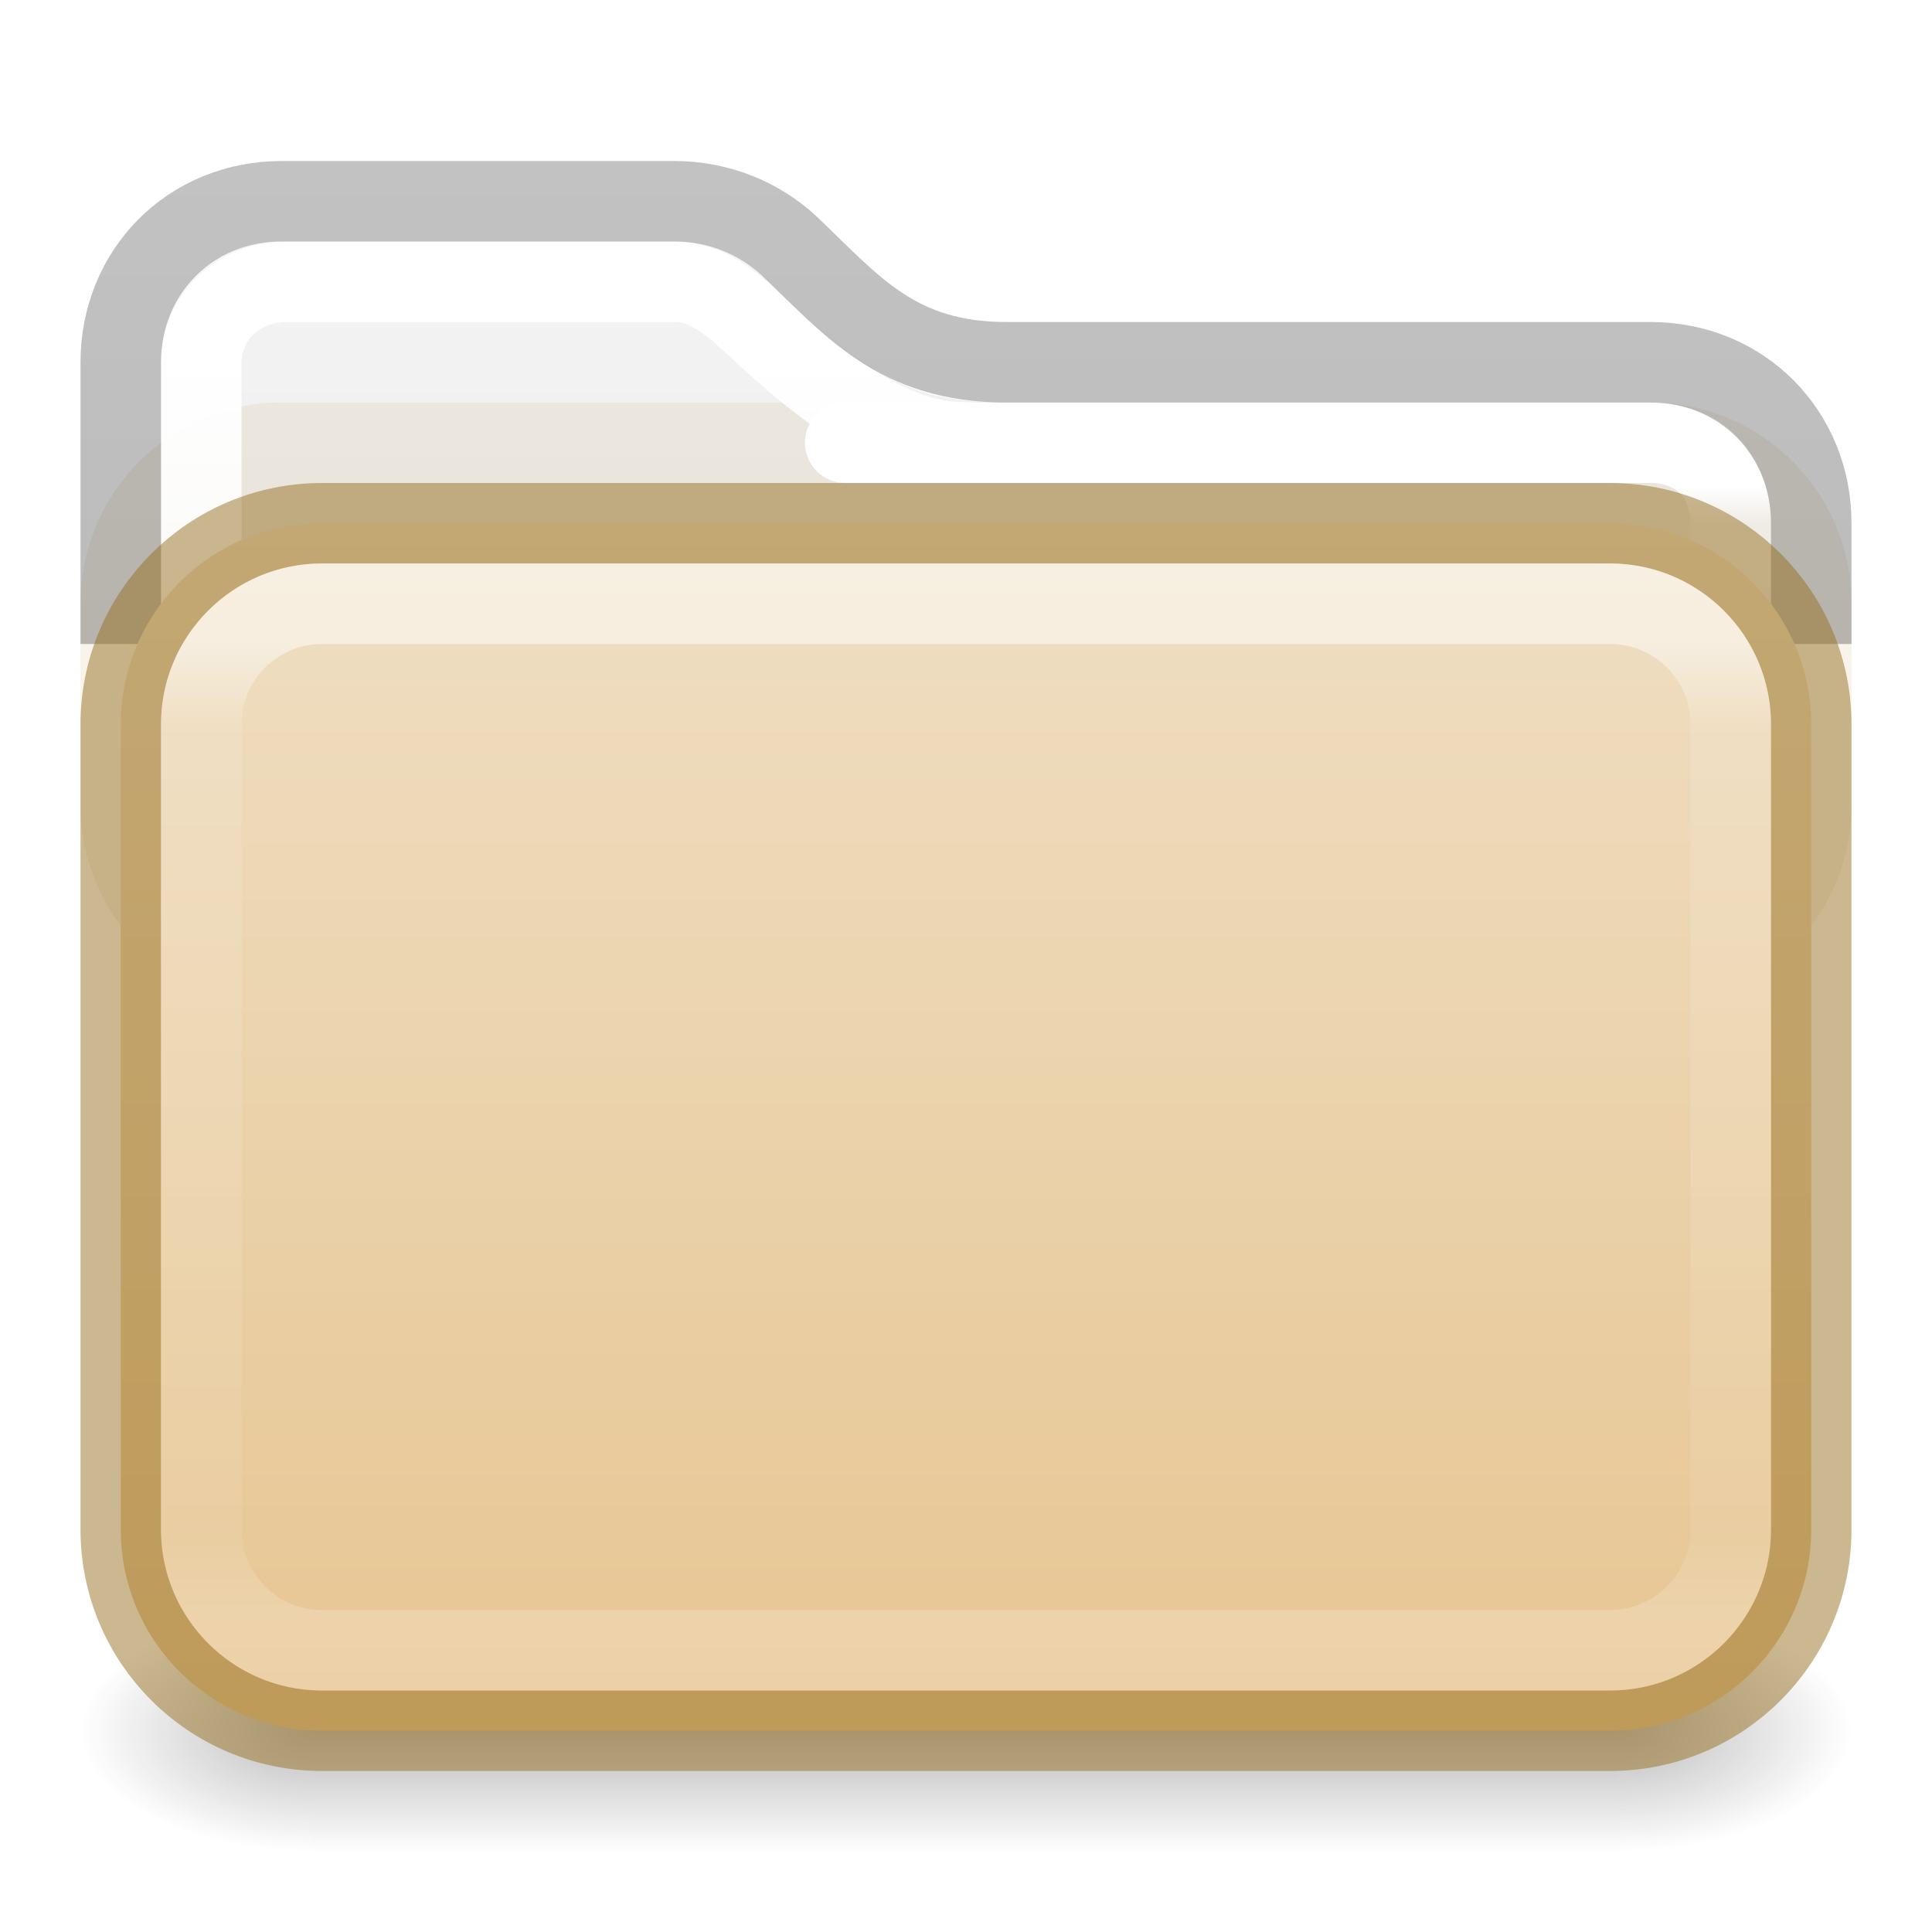
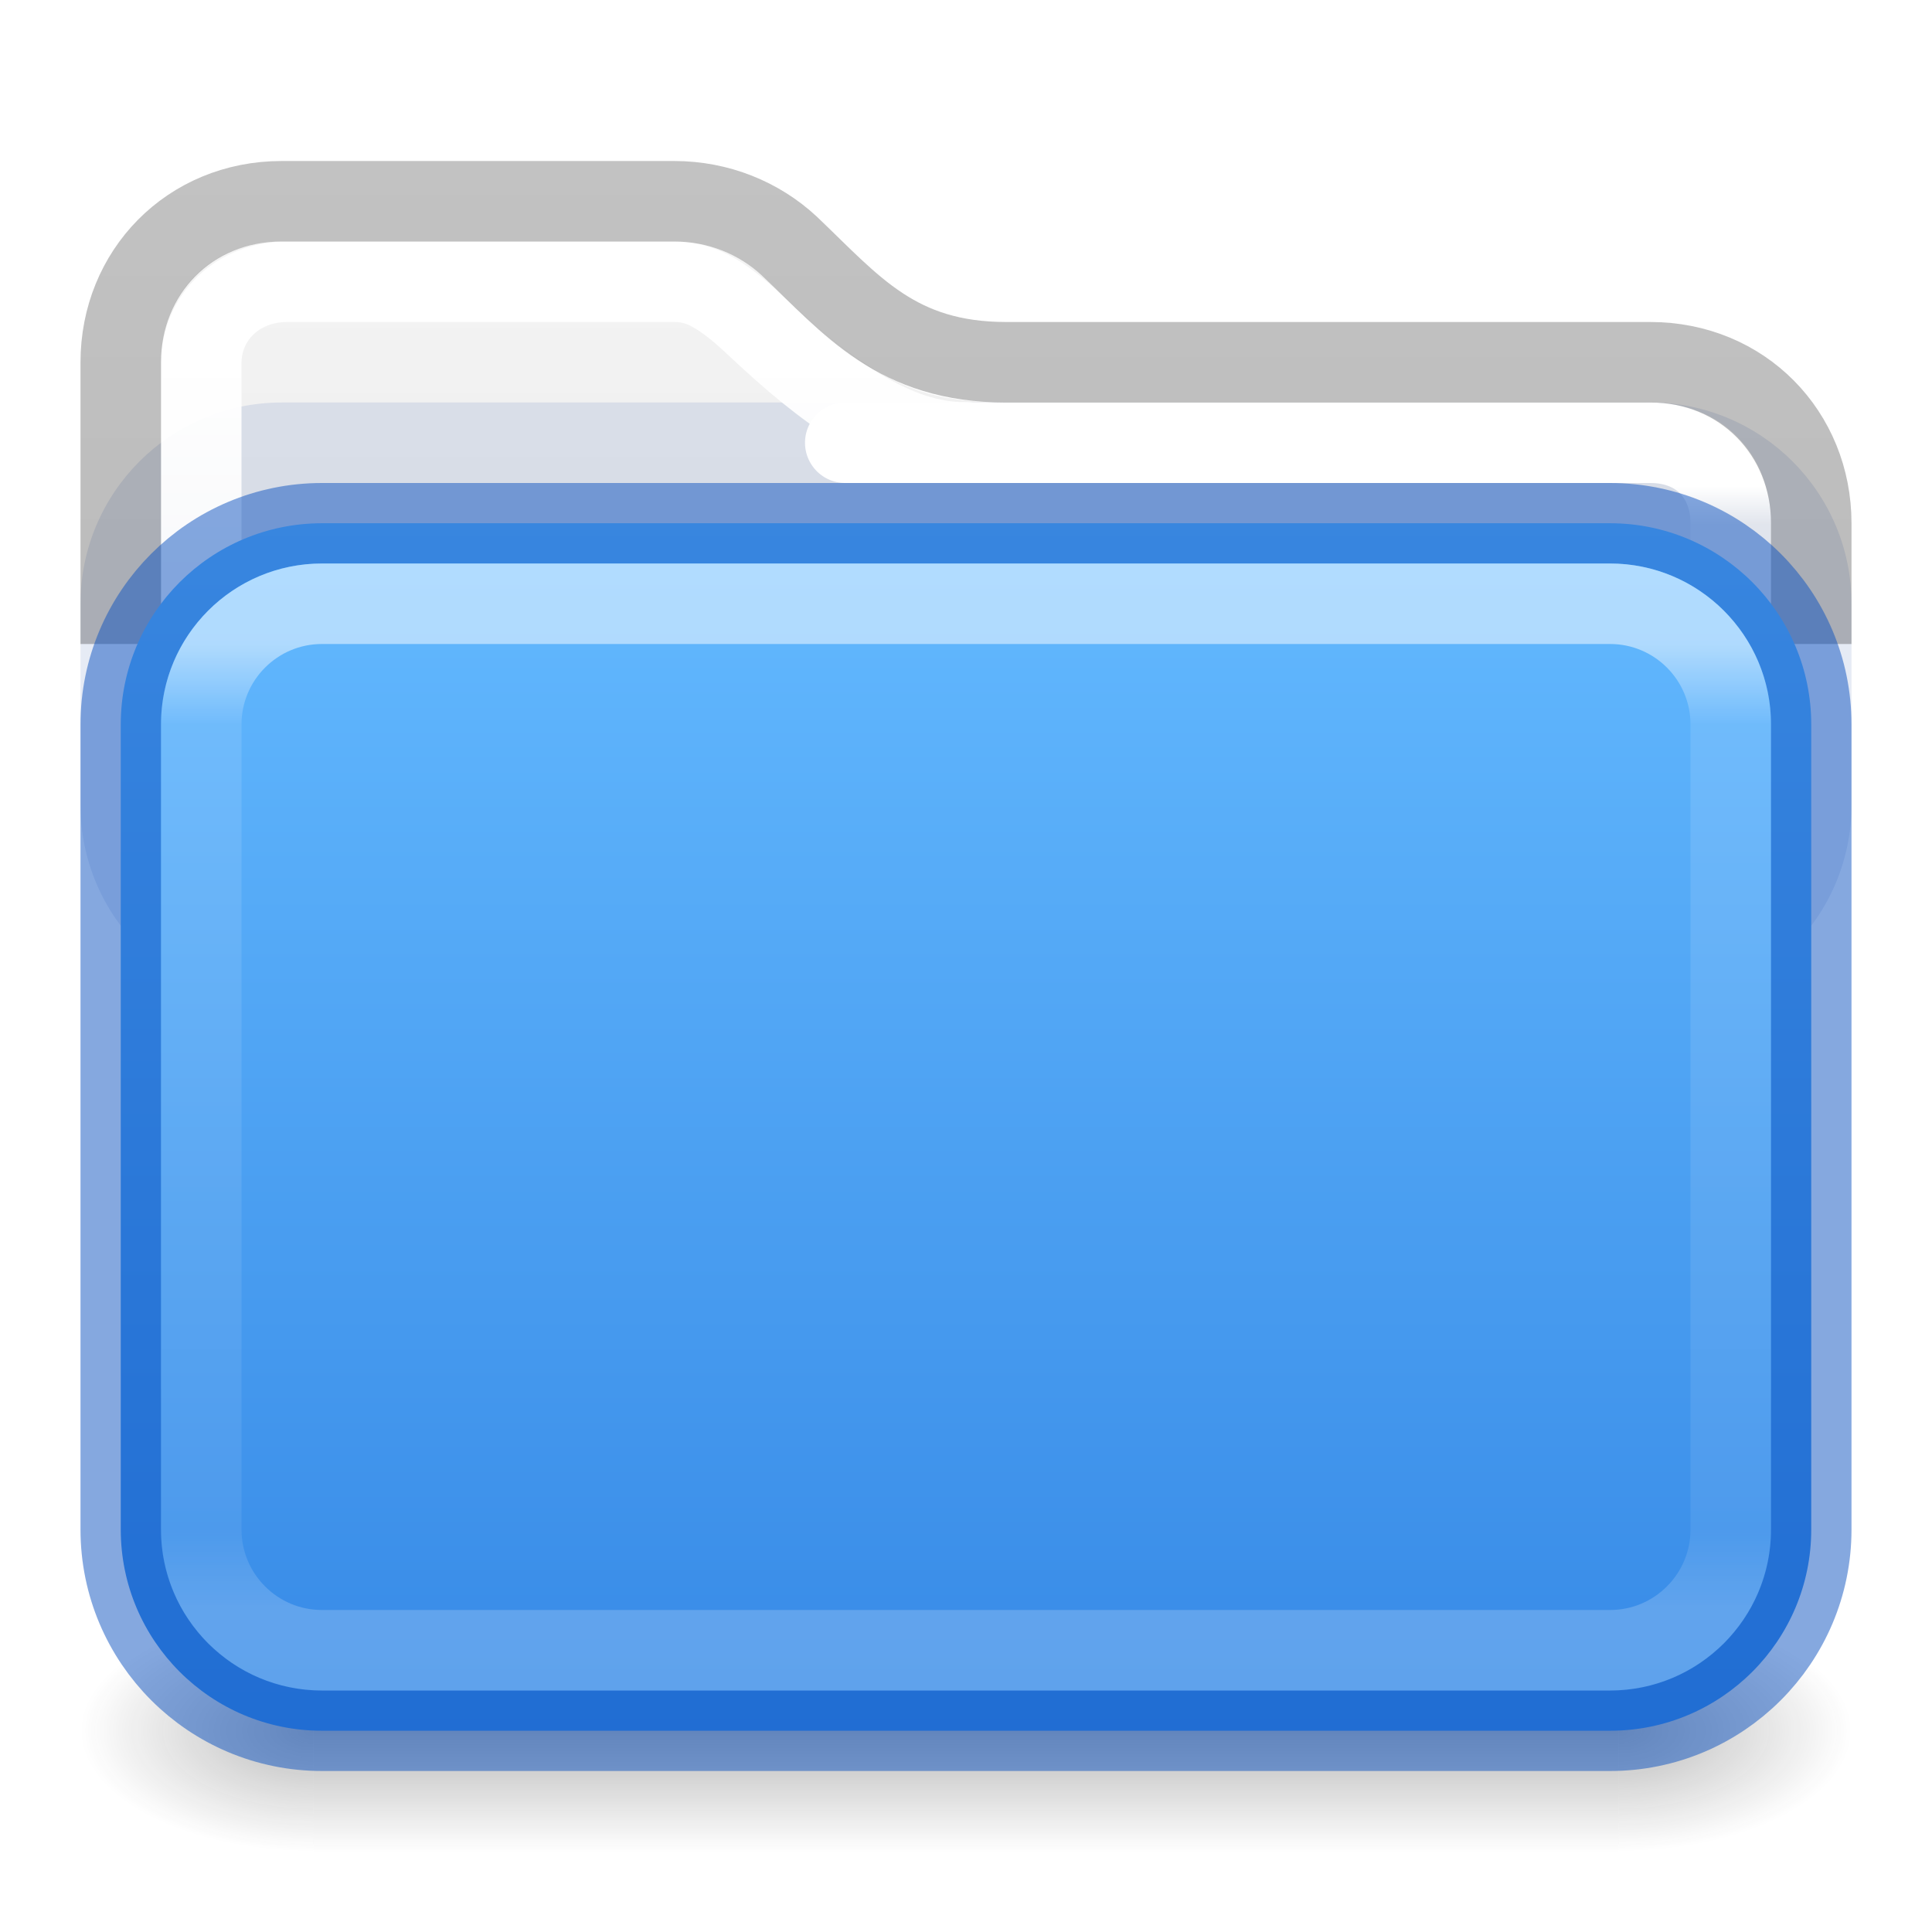
<svg xmlns="http://www.w3.org/2000/svg" xmlns:xlink="http://www.w3.org/1999/xlink" id="svg4157" height="24" width="24" version="1.1" xml:space="preserve">
  <defs id="defs4159">
    <linearGradient gradientTransform="matrix(0.4594595,0,0,0.4594594,0.9729743,0.97291)" gradientUnits="userSpaceOnUse" xlink:href="#linearGradient4095" id="linearGradient3233" y2="41.356" x2="11.728" y1="6.619" x1="11.728" />
    <linearGradient id="linearGradient4095">
      <stop offset="0" style="stop-color:#ffffff;stop-opacity:1" id="stop4097" />
      <stop offset="0.962" style="stop-color:#ffffff;stop-opacity:0.157" id="stop4102" />
      <stop offset="1" style="stop-color:#ffffff;stop-opacity:0.392" id="stop4104" />
    </linearGradient>
    <linearGradient id="linearGradient3688-166-749-9">
      <stop offset="0" style="stop-color:#181818;stop-opacity:1" id="stop2883-2" />
      <stop offset="1" style="stop-color:#181818;stop-opacity:0" id="stop2885-2" />
    </linearGradient>
    <linearGradient gradientUnits="userSpaceOnUse" xlink:href="#linearGradient3702-501-757-1" id="linearGradient3086-8" y2="39.999" x2="25.058" y1="47.028" x1="25.058" />
    <linearGradient id="linearGradient3702-501-757-1">
      <stop offset="0" style="stop-color:#181818;stop-opacity:0" id="stop2895-2" />
      <stop offset="0.5" style="stop-color:#181818;stop-opacity:1" id="stop2897-89" />
      <stop offset="1" style="stop-color:#181818;stop-opacity:0" id="stop2899-36" />
    </linearGradient>
    <linearGradient id="linearGradient3600-9-51">
      <stop offset="0" style="stop-color:#f4f4f4;stop-opacity:1" id="stop3602-0-0" />
      <stop offset="1" style="stop-color:#dbdbdb;stop-opacity:1" id="stop3604-9-04" />
    </linearGradient>
    <linearGradient id="linearGradient3104-6">
      <stop offset="0" style="stop-color:#000000;stop-opacity:0.318" id="stop3106-3" />
      <stop offset="1" style="stop-color:#000000;stop-opacity:0.24" id="stop3108-9" />
    </linearGradient>
    <linearGradient xlink:href="#linearGradient3104-6" id="linearGradient1271" gradientUnits="userSpaceOnUse" gradientTransform="matrix(0.8074969,0,0,0.8947171,-41.85727,-23.8335)" x1="70.386" y1="51.425" x2="70.386" y2="29.002" />
    <linearGradient xlink:href="#linearGradient3600-9-51" id="linearGradient1338" gradientUnits="userSpaceOnUse" gradientTransform="matrix(0.4597399,0,0,0.4425723,-22.02268,0.8705652)" x1="74.839" y1="4.536" x2="74.839" y2="49.779" />
    <linearGradient gradientTransform="matrix(0.5135136,0,0,0.3513514,-0.324324,5.567568)" gradientUnits="userSpaceOnUse" xlink:href="#linearGradient4095-2" id="linearGradient3233-1" y2="41.081" x2="24" y1="6.936" x1="24" />
    <linearGradient id="linearGradient4095-2">
      <stop offset="0" style="stop-color:#ffffff;stop-opacity:1" id="stop4097-7" />
      <stop offset="0.083" style="stop-color:#ffffff;stop-opacity:0.235" id="stop4100-0" />
      <stop offset="0.917" style="stop-color:#ffffff;stop-opacity:0.157" id="stop4102-9" />
      <stop offset="1" style="stop-color:#ffffff;stop-opacity:0.392" id="stop4104-3" />
    </linearGradient>
    <linearGradient gradientTransform="matrix(0.4594595,0,0,0.4594594,0.9729743,0.97291)" gradientUnits="userSpaceOnUse" xlink:href="#linearGradient4095-7" id="linearGradient3233-4" y2="43.522" x2="35.482" y1="11.025" x1="35.482" />
    <linearGradient id="linearGradient4095-7">
      <stop offset="0" style="stop-color:#ffffff;stop-opacity:1" id="stop4097-6" />
      <stop offset="0.032" style="stop-color:#ffffff;stop-opacity:0.235" id="stop4100" />
      <stop offset="0.962" style="stop-color:#ffffff;stop-opacity:0.157" id="stop4102-5" />
      <stop offset="1" style="stop-color:#ffffff;stop-opacity:0.392" id="stop4104-6" />
    </linearGradient>
    <linearGradient y2="109.425" x2="5.456" y1="79.02" x1="5.456" gradientTransform="matrix(0.5571987,0,0,0.4933339,6.236795,-32.4832)" gradientUnits="userSpaceOnUse" id="linearGradient982" xlink:href="#linearGradient4632-0-6-4-4-4" />
    <linearGradient id="linearGradient4632-0-6-4-4-4">
-       <stop id="stop4634-4-4-7-4" style="stop-color:#efdfc4;stop-opacity:1" offset="0" />
-       <stop id="stop4636-3-1-5-9" style="stop-color:#e7c591;stop-opacity:1" offset="1" />
+       <stop id="stop4634-4-4-7-4" style="stop-color:#64baff;stop-opacity:1;" offset="0" />
+       <stop id="stop4636-3-1-5-9" style="stop-color:#3689e6;stop-opacity:1;" offset="1" />
    </linearGradient>
    <radialGradient gradientTransform="matrix(2.003784,0,0,1.4,27.98813,-17.4)" gradientUnits="userSpaceOnUse" xlink:href="#linearGradient3688-166-749-9" id="radialGradient3082-6-3-3" fy="43.5" fx="4.993" r="2.5" cy="43.5" cx="4.993" />
    <radialGradient gradientTransform="matrix(2.003784,0,0,1.4,-20.01187,-104.4)" gradientUnits="userSpaceOnUse" xlink:href="#linearGradient3688-166-749-9" id="radialGradient3084-4-5-5" fy="43.5" fx="4.993" r="2.5" cy="43.5" cx="4.993" />
  </defs>
  <g transform="matrix(0.5789476,0,0,0.4285713,-1.894738,2.857146)" id="g3712-8" style="opacity:1">
-     <rect width="5" height="7" x="38" y="40" id="rect2801-6" style="fill:url(#radialGradient3082-6-3-3);fill-opacity:1;stroke:none;opacity:0.3" />
-     <rect width="5" height="7" x="-10" y="-47" transform="scale(-1)" id="rect3696-20" style="fill:url(#radialGradient3084-4-5-5);fill-opacity:1;stroke:none;opacity:0.3" />
-     <rect width="28" height="7" x="10" y="40" id="rect3700-5" style="fill:url(#linearGradient3086-8);fill-opacity:1;stroke:none;opacity:0.3" />
+     <rect width="5" height="7" x="38" y="40" id="rect2801-6" style="opacity:0.3;fill:url(#radialGradient3082-6-3-3);fill-opacity:1;stroke:none" />
+     <rect width="5" height="7" x="-10" y="-47" transform="scale(-1)" id="rect3696-20" style="opacity:0.3;fill:url(#radialGradient3084-4-5-5);fill-opacity:1;stroke:none" />
+     <rect width="28" height="7" x="10" y="40" id="rect3700-5" style="opacity:0.3;fill:url(#linearGradient3086-8);fill-opacity:1;stroke:none" />
  </g>
  <path id="rect5505-21-3-8-5-2-9-1-7-8-0-6-6-3-1-4" style="color:#000000;font-variation-settings:normal;display:inline;overflow:visible;visibility:visible;opacity:1;vector-effect:none;fill:url(#linearGradient1338);fill-opacity:1;fill-rule:nonzero;stroke:none;stroke-width:1;stroke-linecap:butt;stroke-linejoin:miter;stroke-miterlimit:4;stroke-dasharray:none;stroke-dashoffset:0;stroke-opacity:1;-inkscape-stroke:none;marker:none;enable-background:accumulate;stop-color:#000000;stop-opacity:1" d="M 3.5,3 C 2.608,3 2,3.655 2,4.5 V 8 H 22 v -1.484 c 0,-0.845 -0.687,-1.521 -1.579,-1.521 h -7.921 c -1.045,0 -1.65,-0.192 -3.029,-1.57 C 9.188,3.162 8.807,3 8.376,3 Z" />
-   <rect style="opacity:0.1;fill:#b6802e;fill-opacity:1;fill-rule:evenodd;stroke:none;stroke-width:1;stroke-linecap:round;stroke-linejoin:round;paint-order:markers fill stroke;stop-color:#000000" id="rect13067" width="22" height="7.5" x="1" y="5" rx="2.5" ry="2.5" />
+   <rect style="opacity:0.1;fill:#002e99;fill-opacity:1;fill-rule:evenodd;stroke:none;stroke-width:1;stroke-linecap:round;stroke-linejoin:round;paint-order:markers fill stroke;stop-color:#000000" id="rect13067" width="22" height="7.5" x="1" y="5" rx="2.5" ry="2.5" />
  <path id="rect5505-21-3-8-5-2-9-1-7-8-0-6-6-3-1-0" style="color:#000000;font-variation-settings:normal;display:inline;overflow:visible;visibility:visible;opacity:1;vector-effect:none;fill:none;fill-opacity:1;fill-rule:nonzero;stroke:url(#linearGradient3233);stroke-width:1;stroke-linecap:round;stroke-linejoin:round;stroke-miterlimit:4;stroke-dasharray:none;stroke-dashoffset:0;stroke-opacity:1;-inkscape-stroke:none;marker:none;enable-background:accumulate;stop-color:#000000;stop-opacity:1" d="M 12,5.494 C 11.103,5.51 10.222,4.831 9.401,4.058 8.93,3.613 8.675,3.5 8.373,3.5 H 3.572 c -0.627,0 -1.072,0.45 -1.072,1.014 V 9.5" />
  <path id="rect5505-21-3-8-5-2-9-1-7-8-0-6-6-3-1-0-9" style="color:#000000;font-variation-settings:normal;display:inline;overflow:visible;visibility:visible;vector-effect:none;fill:none;fill-opacity:1;fill-rule:nonzero;stroke:url(#linearGradient3233-4);stroke-width:1;stroke-linecap:round;stroke-linejoin:round;stroke-miterlimit:4;stroke-dasharray:none;stroke-dashoffset:0;stroke-opacity:1;-inkscape-stroke:none;marker:none;enable-background:accumulate;stop-color:#000000" d="m 21.5,9.5 v -3 c 0,-0.564 -0.373,-1 -1,-1 h -10" />
  <path id="rect5505-21-3-8-5-2-9-1-7-8-0-6-6-3-1" style="color:#000000;font-variation-settings:normal;display:inline;overflow:visible;visibility:visible;opacity:1;fill:none;fill-opacity:1;fill-rule:nonzero;stroke:url(#linearGradient1271);stroke-width:1;stroke-linecap:butt;stroke-linejoin:round;stroke-miterlimit:4;stroke-dasharray:none;stroke-dashoffset:0;stroke-opacity:1;marker:none;enable-background:accumulate;stop-color:#000000;stop-opacity:1" d="M 22.5,8 V 6.5 c 0,-1.116 -0.852,-2 -2,-2 H 12.5 C 11.138,4.5 10.583,3.797 9.803,3.054 9.432,2.71 8.929,2.5 8.373,2.5 H 3.5 C 2.352,2.5 1.5,3.384 1.5,4.5 v 3.5" />
-   <rect width="21" height="15" rx="2.5" ry="2.5" x="1.5" y="6.5" id="rect5505-21-8-1-6" style="color:#000000;font-variation-settings:normal;display:inline;overflow:visible;visibility:visible;opacity:1;vector-effect:none;fill:url(#linearGradient982);fill-opacity:1;stroke:#987124;stroke-width:1;stroke-linecap:butt;stroke-linejoin:miter;stroke-miterlimit:4;stroke-dasharray:none;stroke-dashoffset:0;stroke-opacity:0.498;-inkscape-stroke:none;marker:none;enable-background:accumulate;stop-color:#000000;stop-opacity:1" />
+   <rect width="21" height="15" rx="2.5" ry="2.5" x="1.5" y="6.5" id="rect5505-21-8-1-6" style="color:#000000;font-variation-settings:normal;display:inline;overflow:visible;visibility:visible;opacity:1;vector-effect:none;fill:url(#linearGradient982);fill-opacity:1;stroke:#0d52bf;stroke-width:1;stroke-linecap:butt;stroke-linejoin:miter;stroke-miterlimit:4;stroke-dasharray:none;stroke-dashoffset:0;stroke-opacity:0.502;-inkscape-stroke:none;marker:none;enable-background:accumulate;stop-color:#000000;stop-opacity:1" />
  <rect width="19" height="13" x="2.5" y="7.5" id="rect6741-9-0" style="opacity:0.5;fill:none;stroke:url(#linearGradient3233-1);stroke-width:1;stroke-linecap:round;stroke-linejoin:round;stroke-miterlimit:4;stroke-dasharray:none;stroke-dashoffset:0;stroke-opacity:1" rx="1.5" ry="1.5" />
</svg>
